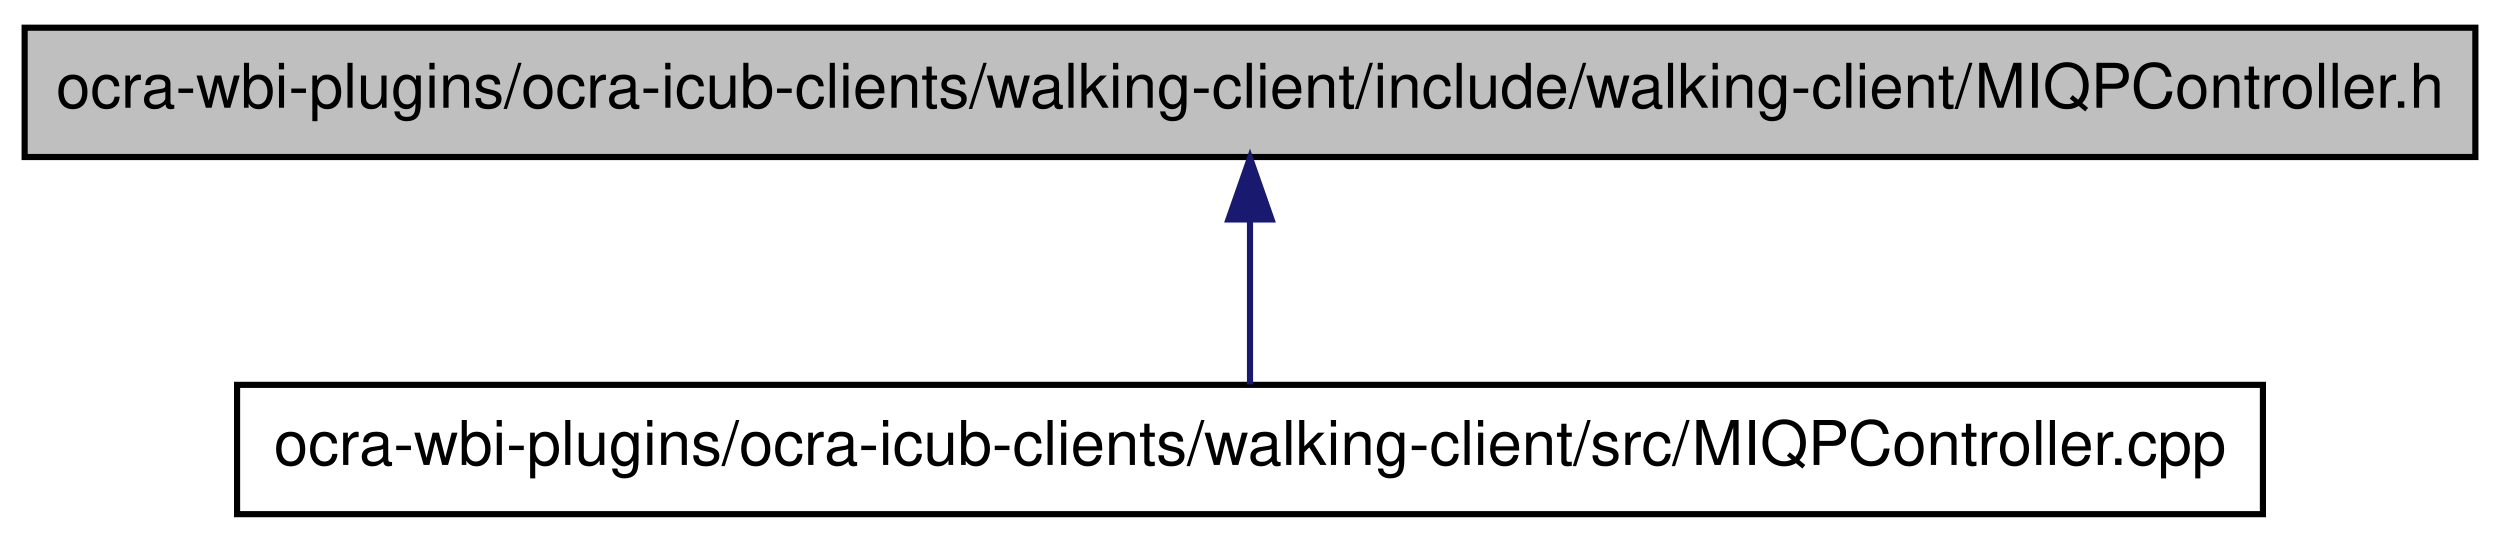
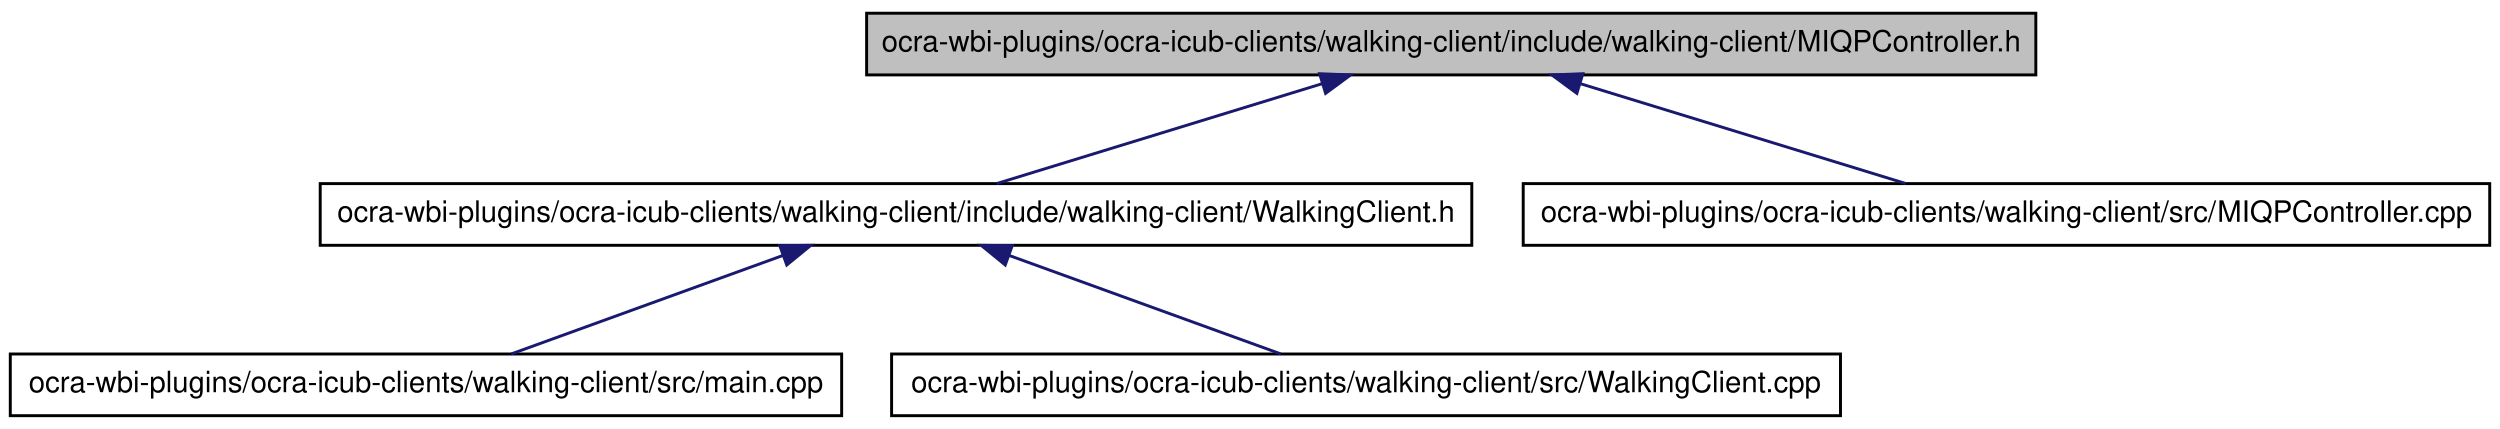
- <svg xmlns="http://www.w3.org/2000/svg" xmlns:xlink="http://www.w3.org/1999/xlink" width="406pt" height="88pt" viewBox="0.00 0.00 406.00 88.00">
-   <g id="graph1" class="graph" transform="scale(1 1) rotate(0) translate(4 84)">
-     <polygon fill="white" stroke="white" points="-4,5 -4,-84 403,-84 403,5 -4,5" />
+ <svg xmlns="http://www.w3.org/2000/svg" xmlns:xlink="http://www.w3.org/1999/xlink" width="851pt" height="146pt" viewBox="0.00 0.00 851.00 146.00">
+   <g id="graph1" class="graph" transform="scale(1 1) rotate(0) translate(4 142)">
+     <polygon fill="white" stroke="white" points="-4,5 -4,-142 848,-142 848,5 -4,5" />
    <g id="node1" class="node">
-       <polygon fill="#bfbfbf" stroke="black" points="0,-58.5 0,-79.5 398,-79.5 398,-58.5 0,-58.5" />
-       <text text-anchor="middle" x="199" y="-66.5" font-family="Helvetica,sans-Serif" font-size="10.00">ocra-wbi-plugins/ocra-icub-clients/walking-client/include/walking-client/MIQPController.h</text>
+       <polygon fill="#bfbfbf" stroke="black" points="291,-116.5 291,-137.5 689,-137.5 689,-116.5 291,-116.5" />
+       <text text-anchor="middle" x="490" y="-124.5" font-family="Helvetica,sans-Serif" font-size="10.00">ocra-wbi-plugins/ocra-icub-clients/walking-client/include/walking-client/MIQPController.h</text>
    </g>
    <g id="node3" class="node">
-       <a xlink:href="MIQPController_8cpp.html" target="_top" xlink:title="ocra-wbi-plugins/ocra-icub-clients/walking-client/src/MIQPController.cpp">
-         <polygon fill="white" stroke="black" points="34.5,-0.5 34.5,-21.5 363.5,-21.5 363.5,-0.5 34.5,-0.5" />
-         <text text-anchor="middle" x="199" y="-8.5" font-family="Helvetica,sans-Serif" font-size="10.00">ocra-wbi-plugins/ocra-icub-clients/walking-client/src/MIQPController.cpp</text>
+       <a xlink:href="WalkingClient_8h.html" target="_top" xlink:title="ocra-wbi-plugins/ocra-icub-clients/walking-client/include/walking-client/WalkingClient.h">
+         <polygon fill="white" stroke="black" points="105,-58.5 105,-79.5 497,-79.5 497,-58.5 105,-58.5" />
+         <text text-anchor="middle" x="301" y="-66.5" font-family="Helvetica,sans-Serif" font-size="10.00">ocra-wbi-plugins/ocra-icub-clients/walking-client/include/walking-client/WalkingClient.h</text>
      </a>
    </g>
    <g id="edge2" class="edge">
-       <path fill="none" stroke="midnightblue" d="M199,-48.191C199,-39.168 199,-28.994 199,-21.571" />
-       <polygon fill="midnightblue" stroke="midnightblue" points="195.5,-48.362 199,-58.362 202.5,-48.362 195.5,-48.362" />
+       <path fill="none" stroke="midnightblue" d="M446.16,-113.546C412.398,-103.186 366.39,-89.067 335.291,-79.523" />
+       <polygon fill="midnightblue" stroke="midnightblue" points="445.187,-116.909 455.774,-116.497 447.24,-110.217 445.187,-116.909" />
+     </g>
+     <g id="node9" class="node">
+       <a xlink:href="MIQPController_8cpp.html" target="_top" xlink:title="ocra-wbi-plugins/ocra-icub-clients/walking-client/src/MIQPController.cpp">
+         <polygon fill="white" stroke="black" points="514.5,-58.5 514.5,-79.5 843.5,-79.5 843.5,-58.5 514.5,-58.5" />
+         <text text-anchor="middle" x="679" y="-66.5" font-family="Helvetica,sans-Serif" font-size="10.00">ocra-wbi-plugins/ocra-icub-clients/walking-client/src/MIQPController.cpp</text>
+       </a>
+     </g>
+     <g id="edge8" class="edge">
+       <path fill="none" stroke="midnightblue" d="M533.84,-113.546C567.602,-103.186 613.61,-89.067 644.709,-79.523" />
+       <polygon fill="midnightblue" stroke="midnightblue" points="532.76,-110.217 524.226,-116.497 534.813,-116.909 532.76,-110.217" />
+     </g>
+     <g id="node5" class="node">
+       <a xlink:href="ocra-icub-clients_2walking-client_2src_2main_8cpp.html" target="_top" xlink:title="ocra-wbi-plugins/ocra-icub-clients/walking-client/src/main.cpp">
+         <polygon fill="white" stroke="black" points="-0.5,-0.5 -0.5,-21.5 282.5,-21.5 282.5,-0.5 -0.5,-0.5" />
+         <text text-anchor="middle" x="141" y="-8.5" font-family="Helvetica,sans-Serif" font-size="10.00">ocra-wbi-plugins/ocra-icub-clients/walking-client/src/main.cpp</text>
+       </a>
+     </g>
+     <g id="edge4" class="edge">
+       <path fill="none" stroke="midnightblue" d="M262.405,-55.01C233.972,-44.702 195.905,-30.903 170.029,-21.523" />
+       <polygon fill="midnightblue" stroke="midnightblue" points="261.431,-58.379 272.025,-58.497 263.817,-51.798 261.431,-58.379" />
+     </g>
+     <g id="node7" class="node">
+       <a xlink:href="WalkingClient_8cpp.html" target="_top" xlink:title="ocra-wbi-plugins/ocra-icub-clients/walking-client/src/WalkingClient.cpp">
+         <polygon fill="white" stroke="black" points="299.5,-0.5 299.5,-21.5 622.5,-21.5 622.5,-0.5 299.5,-0.5" />
+         <text text-anchor="middle" x="461" y="-8.5" font-family="Helvetica,sans-Serif" font-size="10.00">ocra-wbi-plugins/ocra-icub-clients/walking-client/src/WalkingClient.cpp</text>
+       </a>
+     </g>
+     <g id="edge6" class="edge">
+       <path fill="none" stroke="midnightblue" d="M339.595,-55.01C368.028,-44.702 406.095,-30.903 431.971,-21.523" />
+       <polygon fill="midnightblue" stroke="midnightblue" points="338.183,-51.798 329.975,-58.497 340.569,-58.379 338.183,-51.798" />
    </g>
  </g>
</svg>
